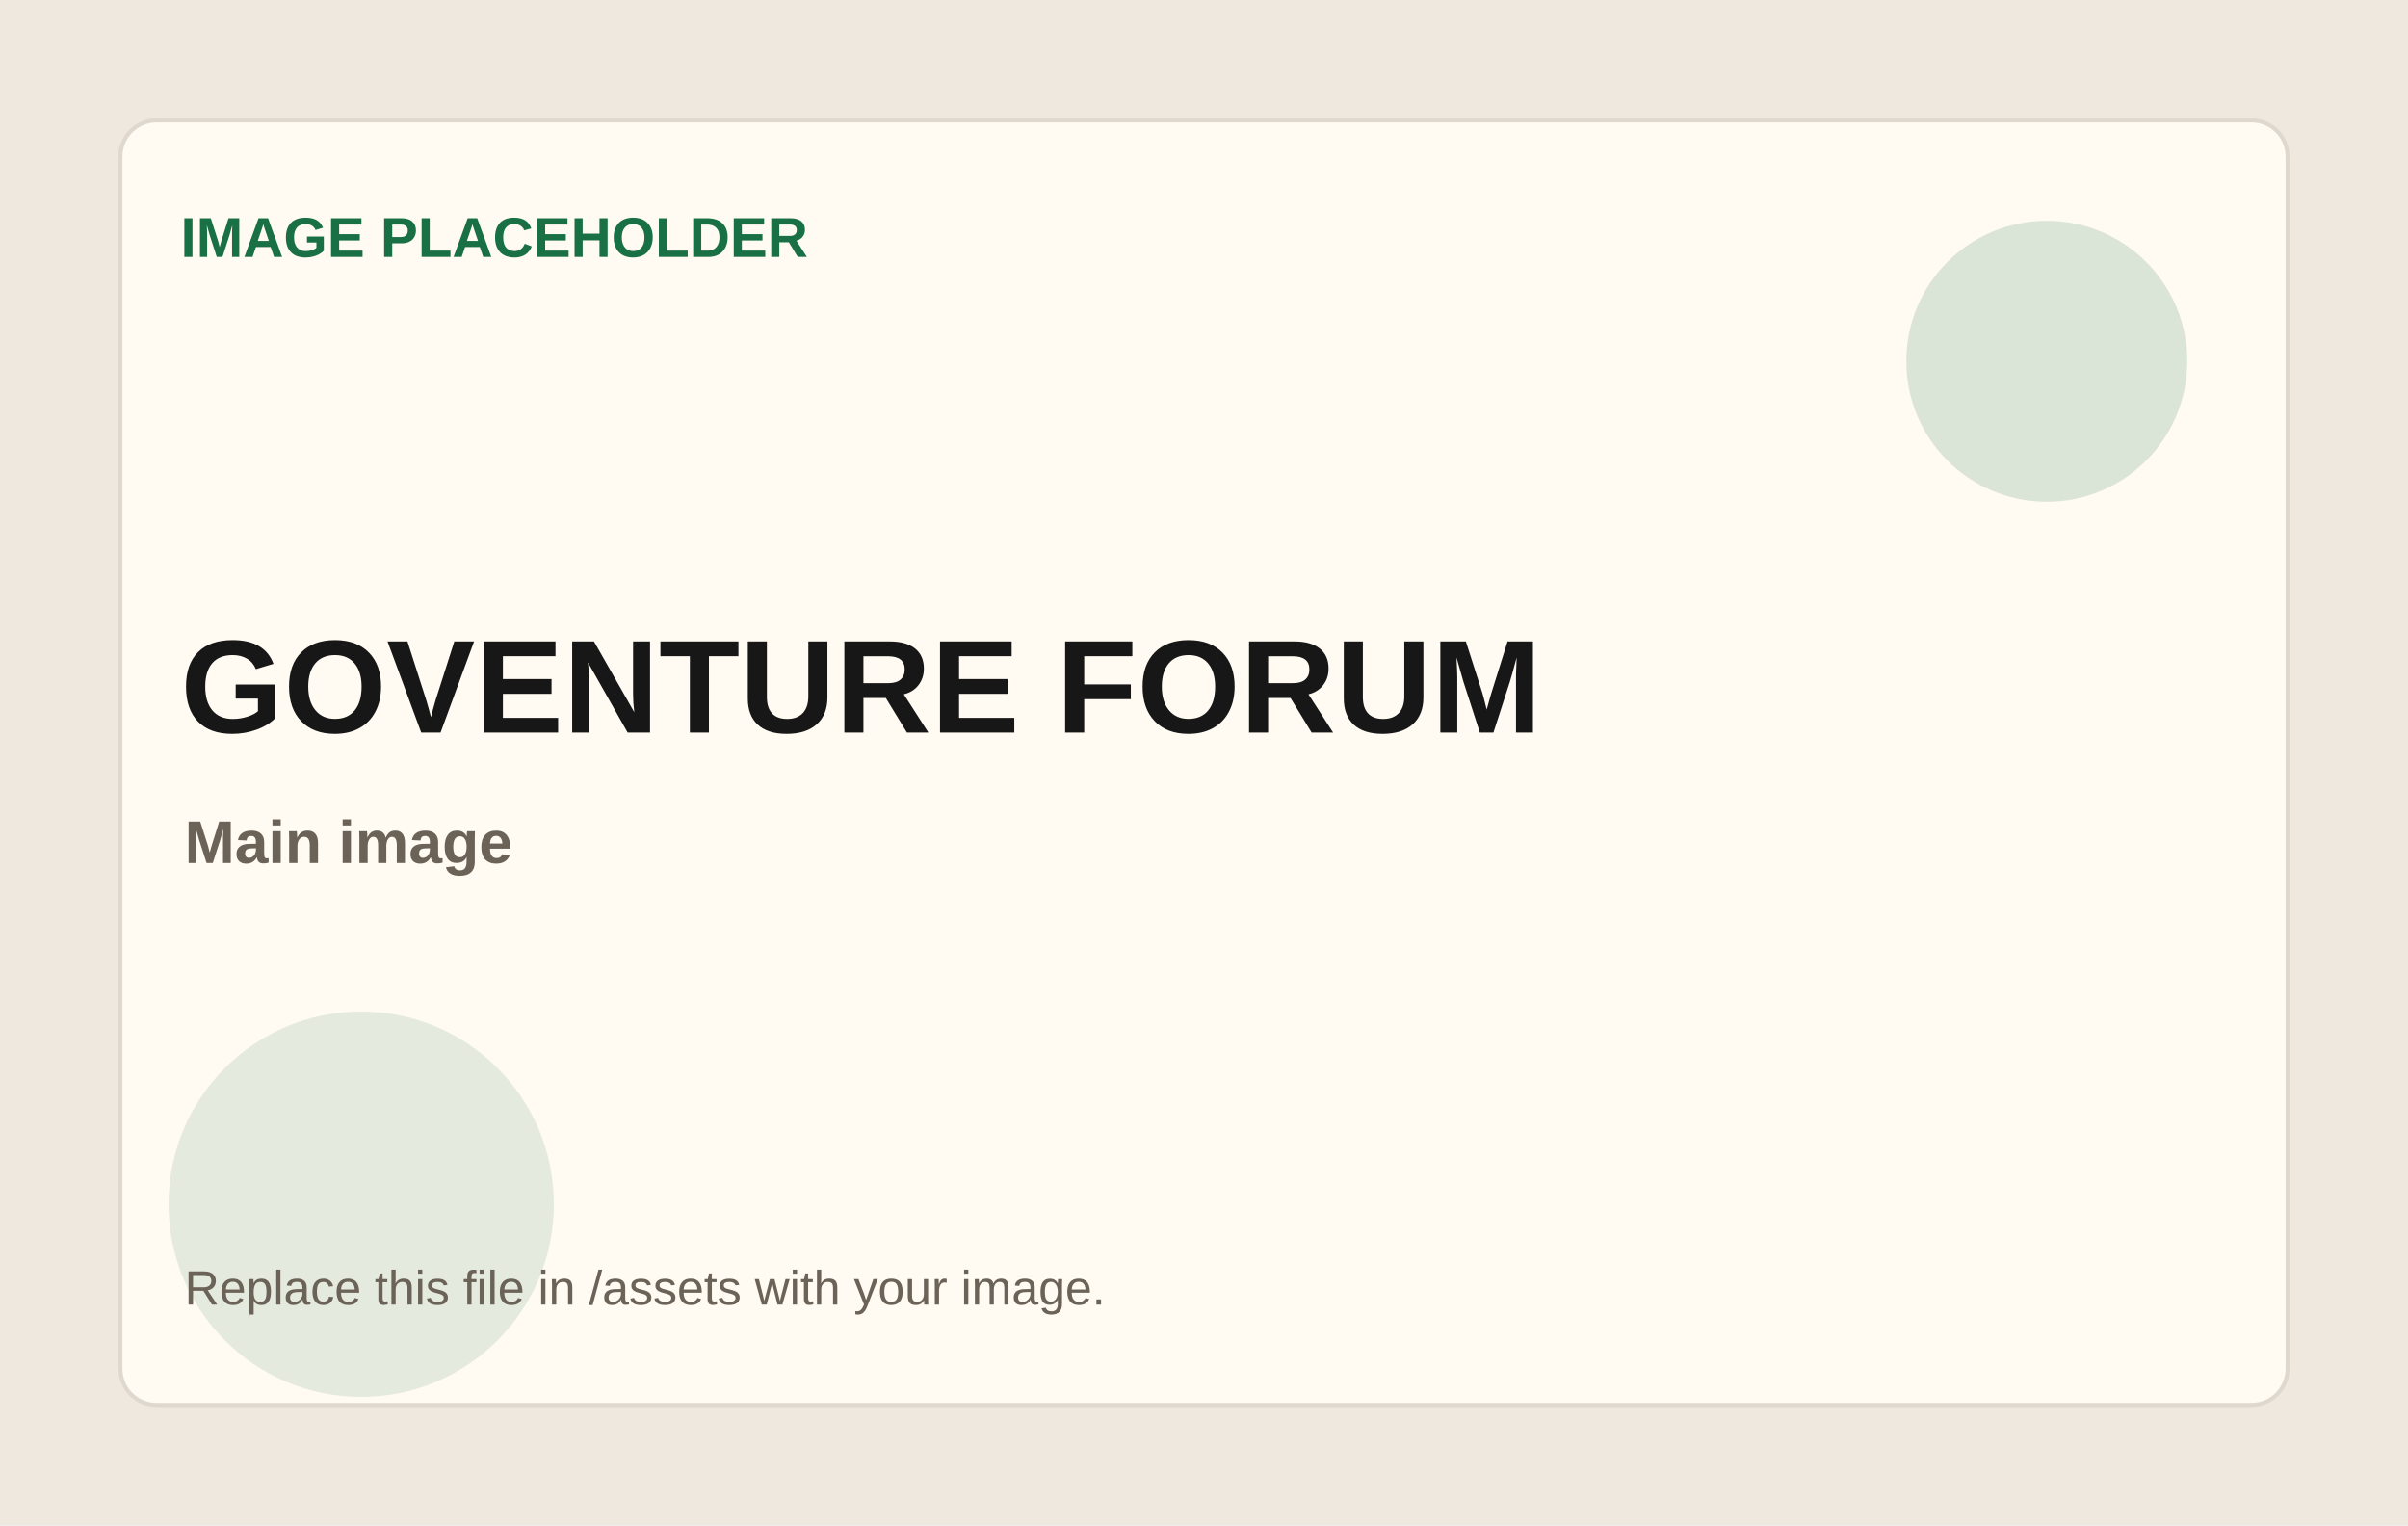
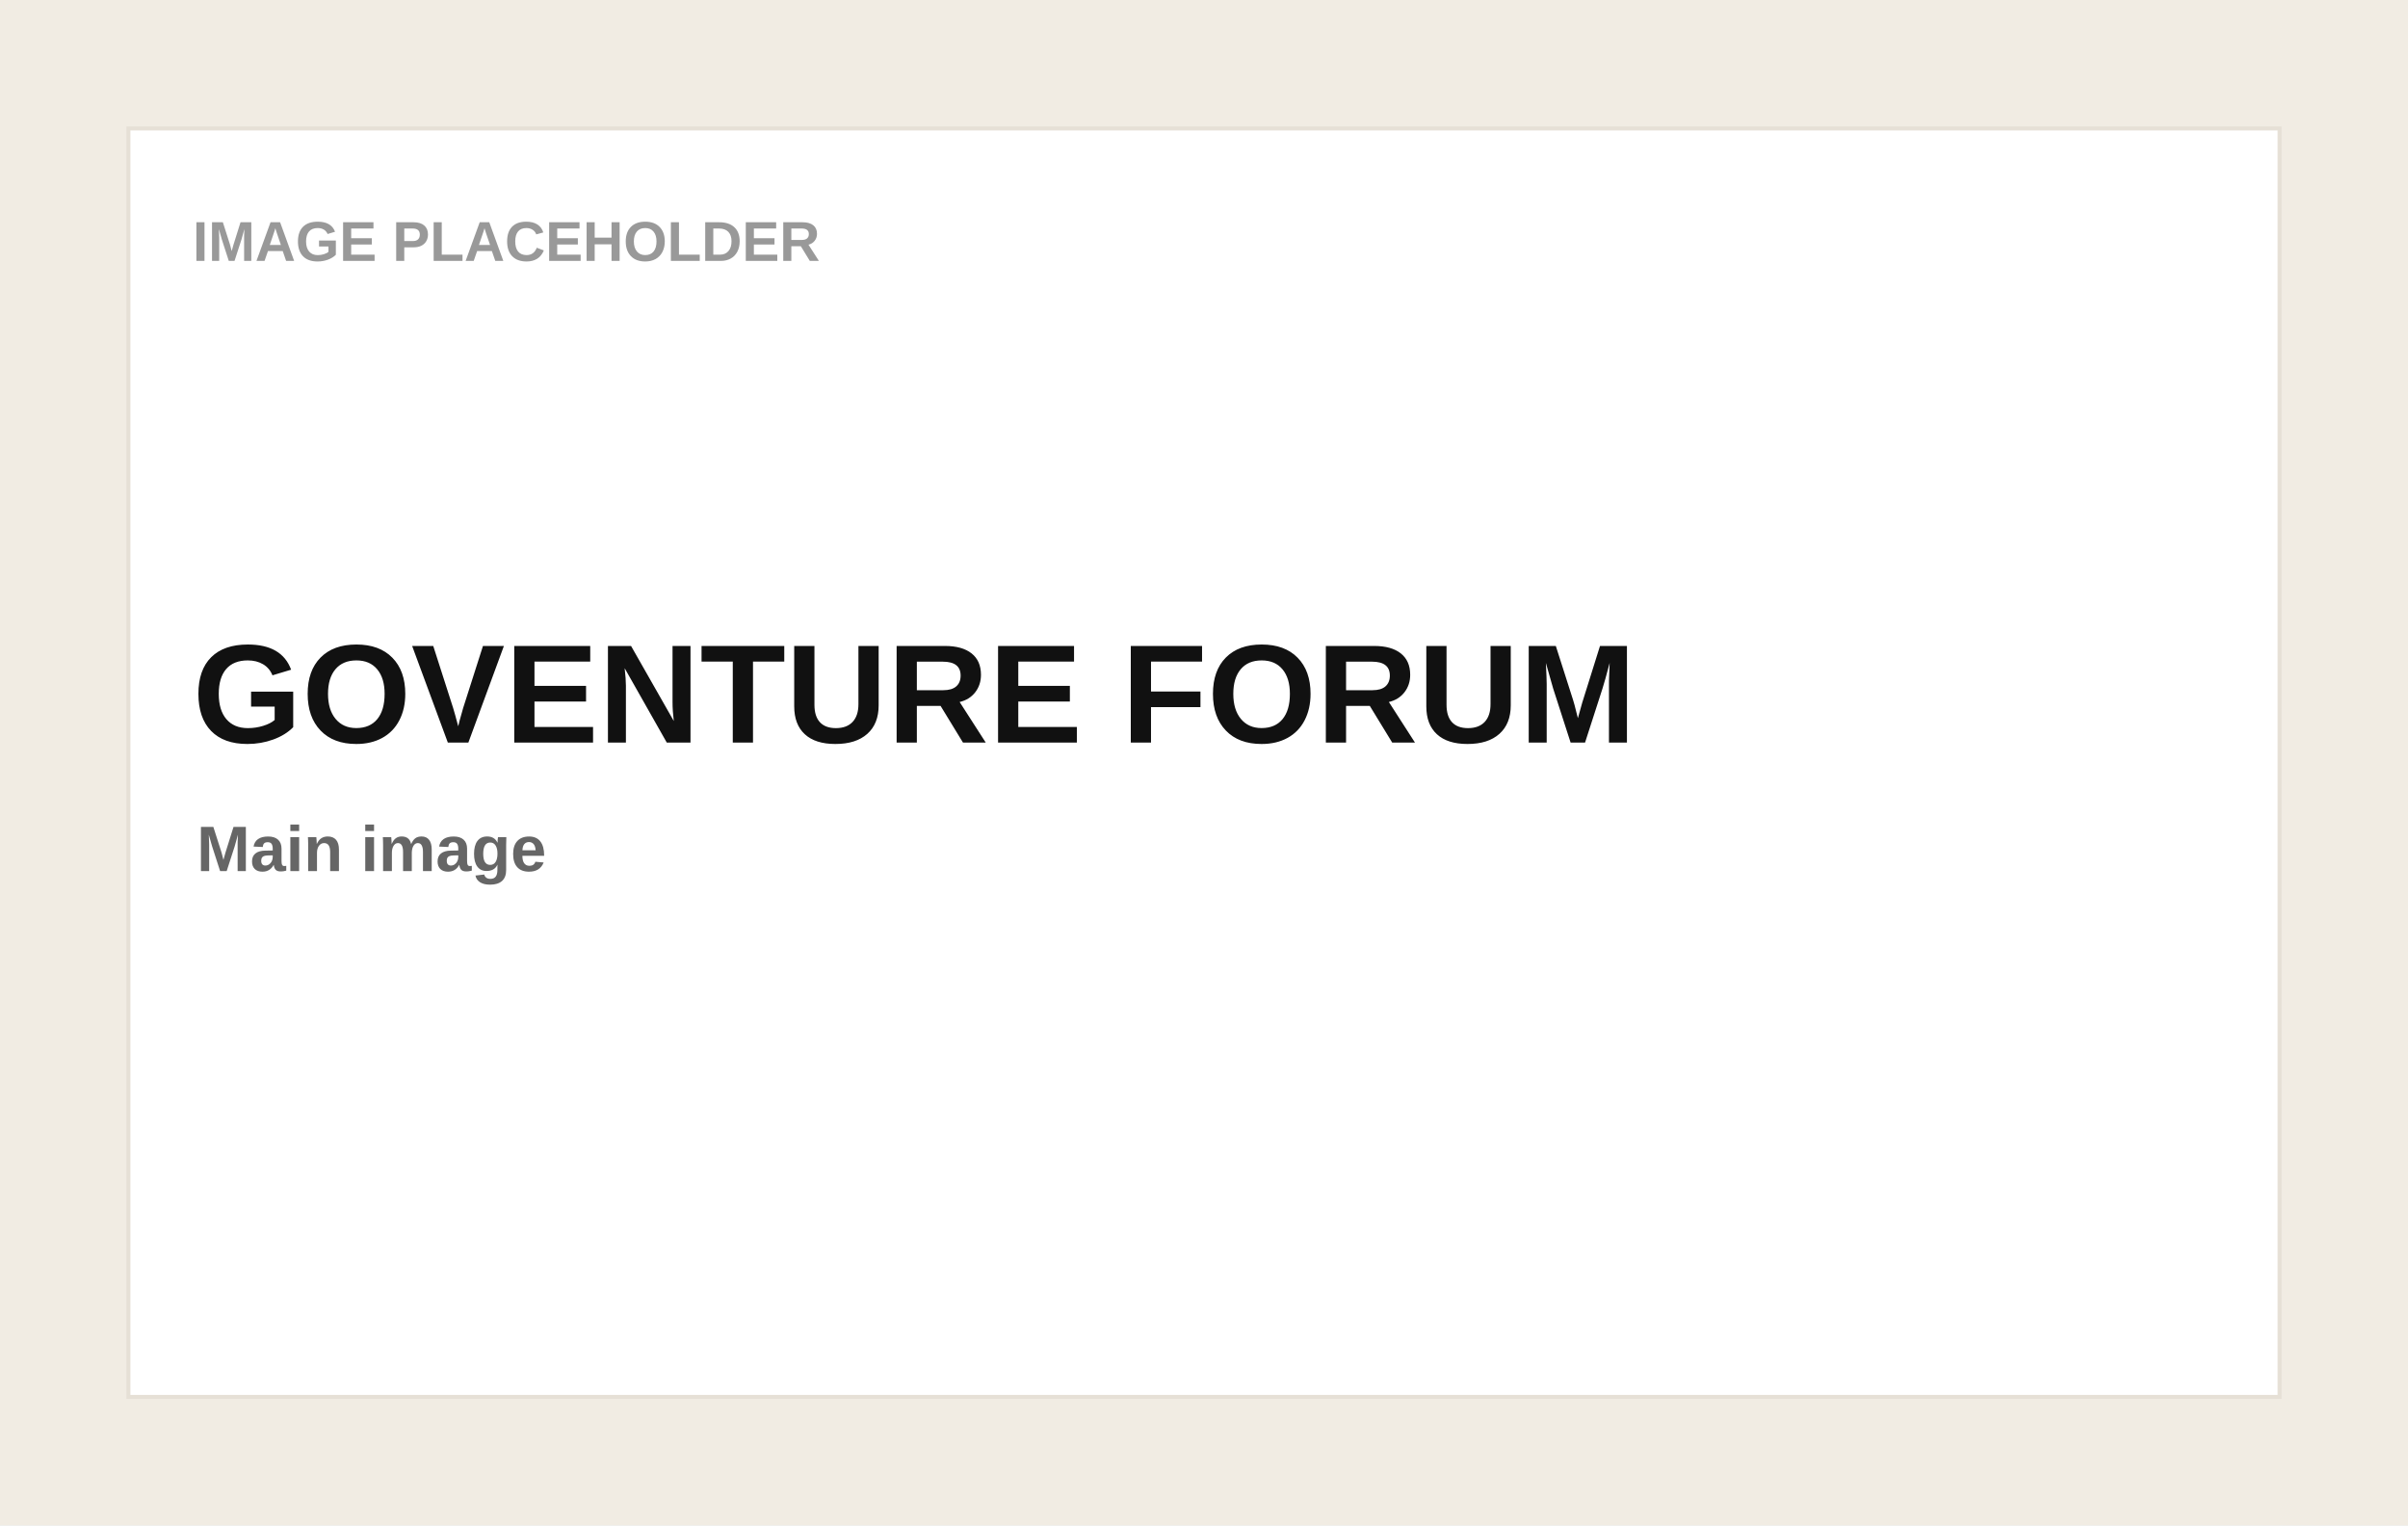
<svg xmlns="http://www.w3.org/2000/svg" width="1200" height="760" viewBox="0 0 1200 760" fill="none">
-   <rect width="1200" height="760" fill="#EEE8DE" />
-   <rect x="60" y="60" width="1080" height="640" rx="18" fill="#FFFAF2" stroke="#DED8CE" stroke-width="2" />
-   <circle cx="1020" cy="180" r="70" fill="#187044" opacity="0.16" />
-   <circle cx="180" cy="600" r="96" fill="#187044" opacity="0.12" />
-   <text x="90" y="128" fill="#187044" font-family="Arial,sans-serif" font-size="28" font-weight="700">IMAGE PLACEHOLDER</text>
-   <text x="90" y="365" fill="#171717" font-family="Arial,sans-serif" font-size="66" font-weight="800">GOVENTURE FORUM</text>
-   <text x="92" y="430" fill="#6B6258" font-family="Arial,sans-serif" font-size="30" font-weight="600">Main image</text>
-   <text x="92" y="650" fill="#6B6258" font-family="Arial,sans-serif" font-size="24">Replace this file in /assets with your image.</text>
+   <rect width="1200" height="760" fill="#F1ECE3" />
+   <rect x="64" y="64" width="1072" height="632" fill="#FFFFFF" stroke="#E6E0D6" stroke-width="2" />
+   <text x="96" y="130" fill="#999999" font-family="Arial, sans-serif" font-size="28" font-weight="700">IMAGE PLACEHOLDER</text>
+   <text x="96" y="370" fill="#111111" font-family="Arial, sans-serif" font-size="70" font-weight="800">GOVENTURE FORUM</text>
+   <text x="98" y="434" fill="#666666" font-family="Arial, sans-serif" font-size="32" font-weight="600">Main image</text>
</svg>
